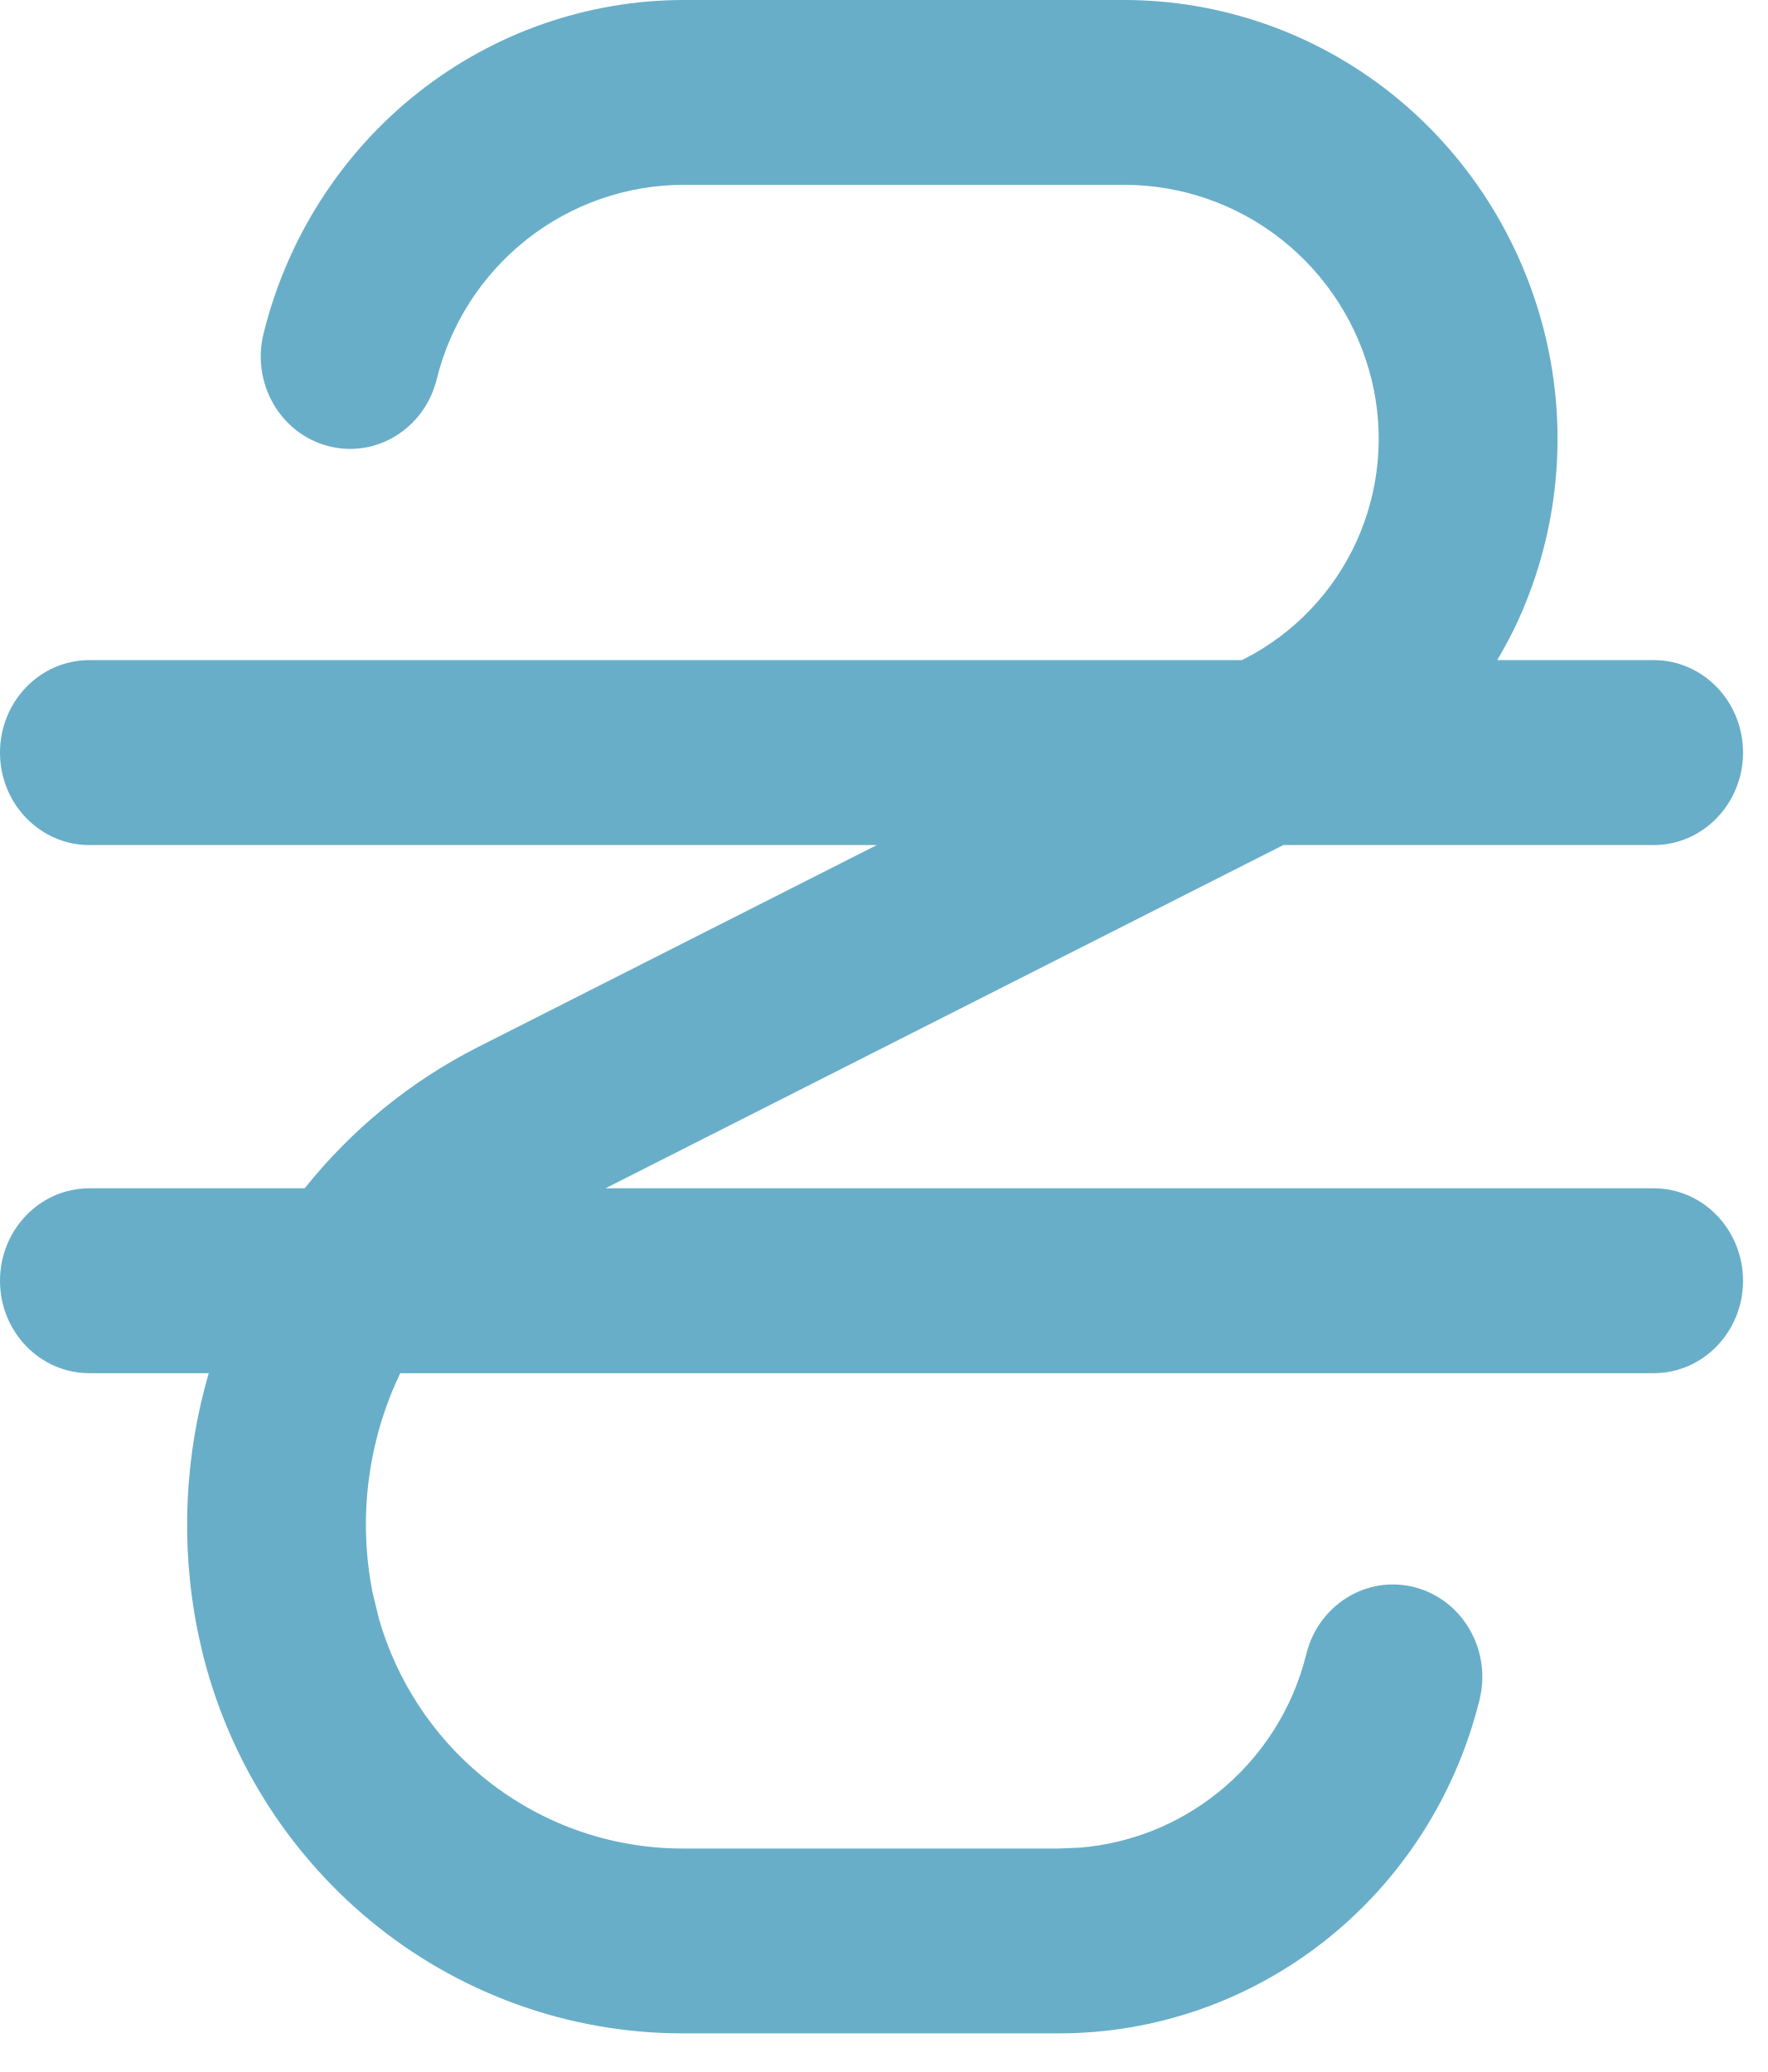
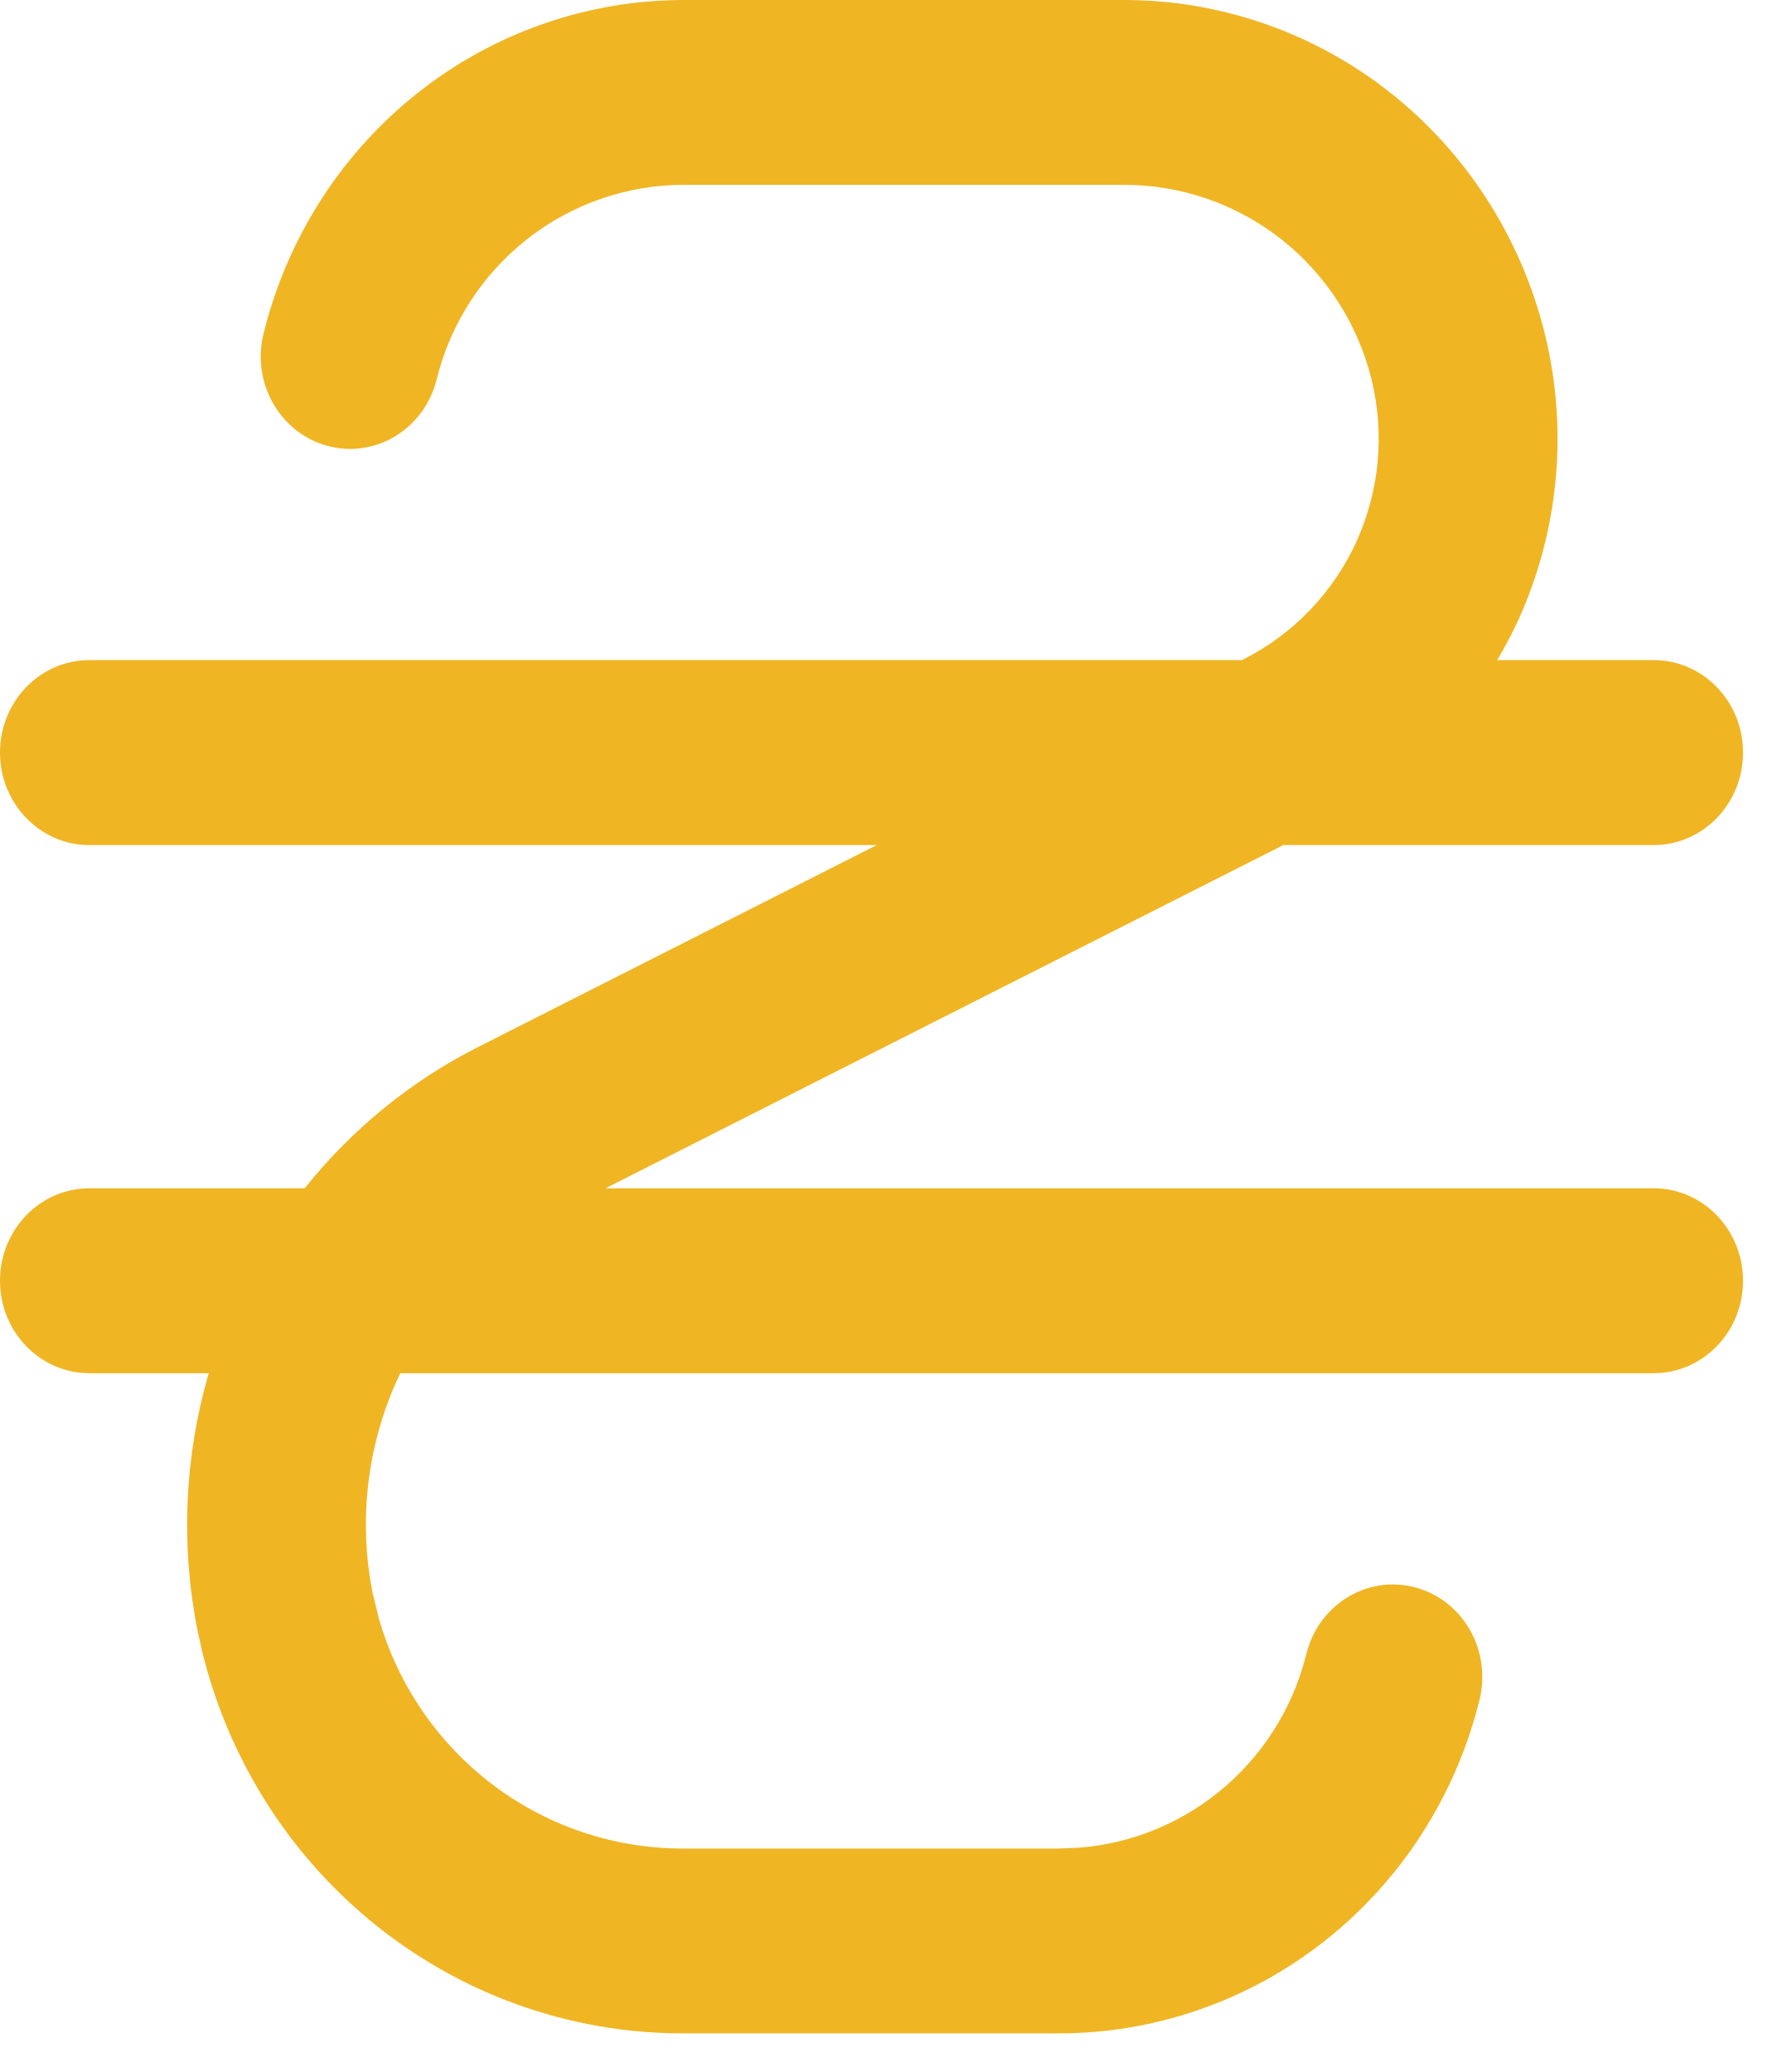
<svg xmlns="http://www.w3.org/2000/svg" width="29" height="34" viewBox="0 0 29 34" fill="none">
-   <path d="M18.444 2.90683e-07C20.023 -0 21.562 0.533 22.813 1.522C24.064 2.512 24.958 3.902 25.346 5.475C25.734 7.045 25.58 8.703 24.913 10.172C24.809 10.4 24.691 10.619 24.566 10.832H27.133C27.943 10.832 28.599 11.511 28.599 12.349C28.599 13.186 27.943 13.867 27.133 13.867H21.056L9.935 19.499H27.133C27.943 19.499 28.599 20.179 28.599 21.017C28.599 21.854 27.943 22.533 27.133 22.533H6.567C6.032 23.651 5.873 24.913 6.112 26.129L6.218 26.566C6.507 27.568 7.089 28.466 7.899 29.139C8.826 29.909 9.992 30.333 11.199 30.333H17.375L17.726 30.318C18.541 30.25 19.318 29.942 19.961 29.433C20.695 28.853 21.211 28.045 21.434 27.141C21.634 26.33 22.433 25.84 23.217 26.047C24.002 26.254 24.476 27.08 24.276 27.891C23.888 29.464 22.994 30.854 21.742 31.844C20.491 32.833 18.954 33.366 17.375 33.366H11.199C9.33 33.366 7.514 32.711 6.062 31.505C4.7 30.374 3.735 28.823 3.314 27.086L3.237 26.736C2.961 25.333 3.03 23.89 3.425 22.533H1.466C0.657 22.533 0 21.854 0 21.017C0 20.179 0.656 19.499 1.466 19.499H4.999C5.769 18.535 6.734 17.744 7.836 17.185L14.386 13.867H1.466C0.656 13.867 0 13.186 0 12.349C0 11.511 0.657 10.832 1.466 10.832H20.376L20.405 10.818C21.227 10.401 21.879 9.717 22.258 8.883C22.636 8.05 22.722 7.112 22.503 6.224C22.28 5.321 21.764 4.513 21.03 3.932C20.295 3.351 19.384 3.032 18.444 3.033H11.224C10.284 3.032 9.373 3.351 8.639 3.932C7.904 4.513 7.388 5.321 7.165 6.224C6.965 7.036 6.167 7.526 5.382 7.319C4.597 7.112 4.124 6.286 4.324 5.475C4.712 3.902 5.606 2.511 6.857 1.522C8.108 0.533 9.645 -0 11.224 2.90683e-07H18.444Z" fill="#68AEC9" />
+   <path d="M18.444 2.90683e-07C20.023 -0 21.562 0.533 22.813 1.522C24.064 2.512 24.958 3.902 25.346 5.475C25.734 7.045 25.58 8.703 24.913 10.172C24.809 10.4 24.691 10.619 24.566 10.832H27.133C27.943 10.832 28.599 11.511 28.599 12.349C28.599 13.186 27.943 13.867 27.133 13.867H21.056L9.935 19.499H27.133C27.943 19.499 28.599 20.179 28.599 21.017C28.599 21.854 27.943 22.533 27.133 22.533H6.567C6.032 23.651 5.873 24.913 6.112 26.129L6.218 26.566C6.507 27.568 7.089 28.466 7.899 29.139C8.826 29.909 9.992 30.333 11.199 30.333H17.375L17.726 30.318C18.541 30.25 19.318 29.942 19.961 29.433C20.695 28.853 21.211 28.045 21.434 27.141C21.634 26.33 22.433 25.84 23.217 26.047C24.002 26.254 24.476 27.08 24.276 27.891C23.888 29.464 22.994 30.854 21.742 31.844C20.491 32.833 18.954 33.366 17.375 33.366H11.199C9.33 33.366 7.514 32.711 6.062 31.505C4.7 30.374 3.735 28.823 3.314 27.086L3.237 26.736C2.961 25.333 3.03 23.89 3.425 22.533H1.466C0.657 22.533 0 21.854 0 21.017C0 20.179 0.656 19.499 1.466 19.499H4.999C5.769 18.535 6.734 17.744 7.836 17.185L14.386 13.867H1.466C0.656 13.867 0 13.186 0 12.349C0 11.511 0.657 10.832 1.466 10.832H20.376L20.405 10.818C21.227 10.401 21.879 9.717 22.258 8.883C22.636 8.05 22.722 7.112 22.503 6.224C22.28 5.321 21.764 4.513 21.03 3.932C20.295 3.351 19.384 3.032 18.444 3.033H11.224C10.284 3.032 9.373 3.351 8.639 3.932C7.904 4.513 7.388 5.321 7.165 6.224C6.965 7.036 6.167 7.526 5.382 7.319C4.597 7.112 4.124 6.286 4.324 5.475C4.712 3.902 5.606 2.511 6.857 1.522C8.108 0.533 9.645 -0 11.224 2.90683e-07H18.444Z" fill="#F0B523" />
</svg>
